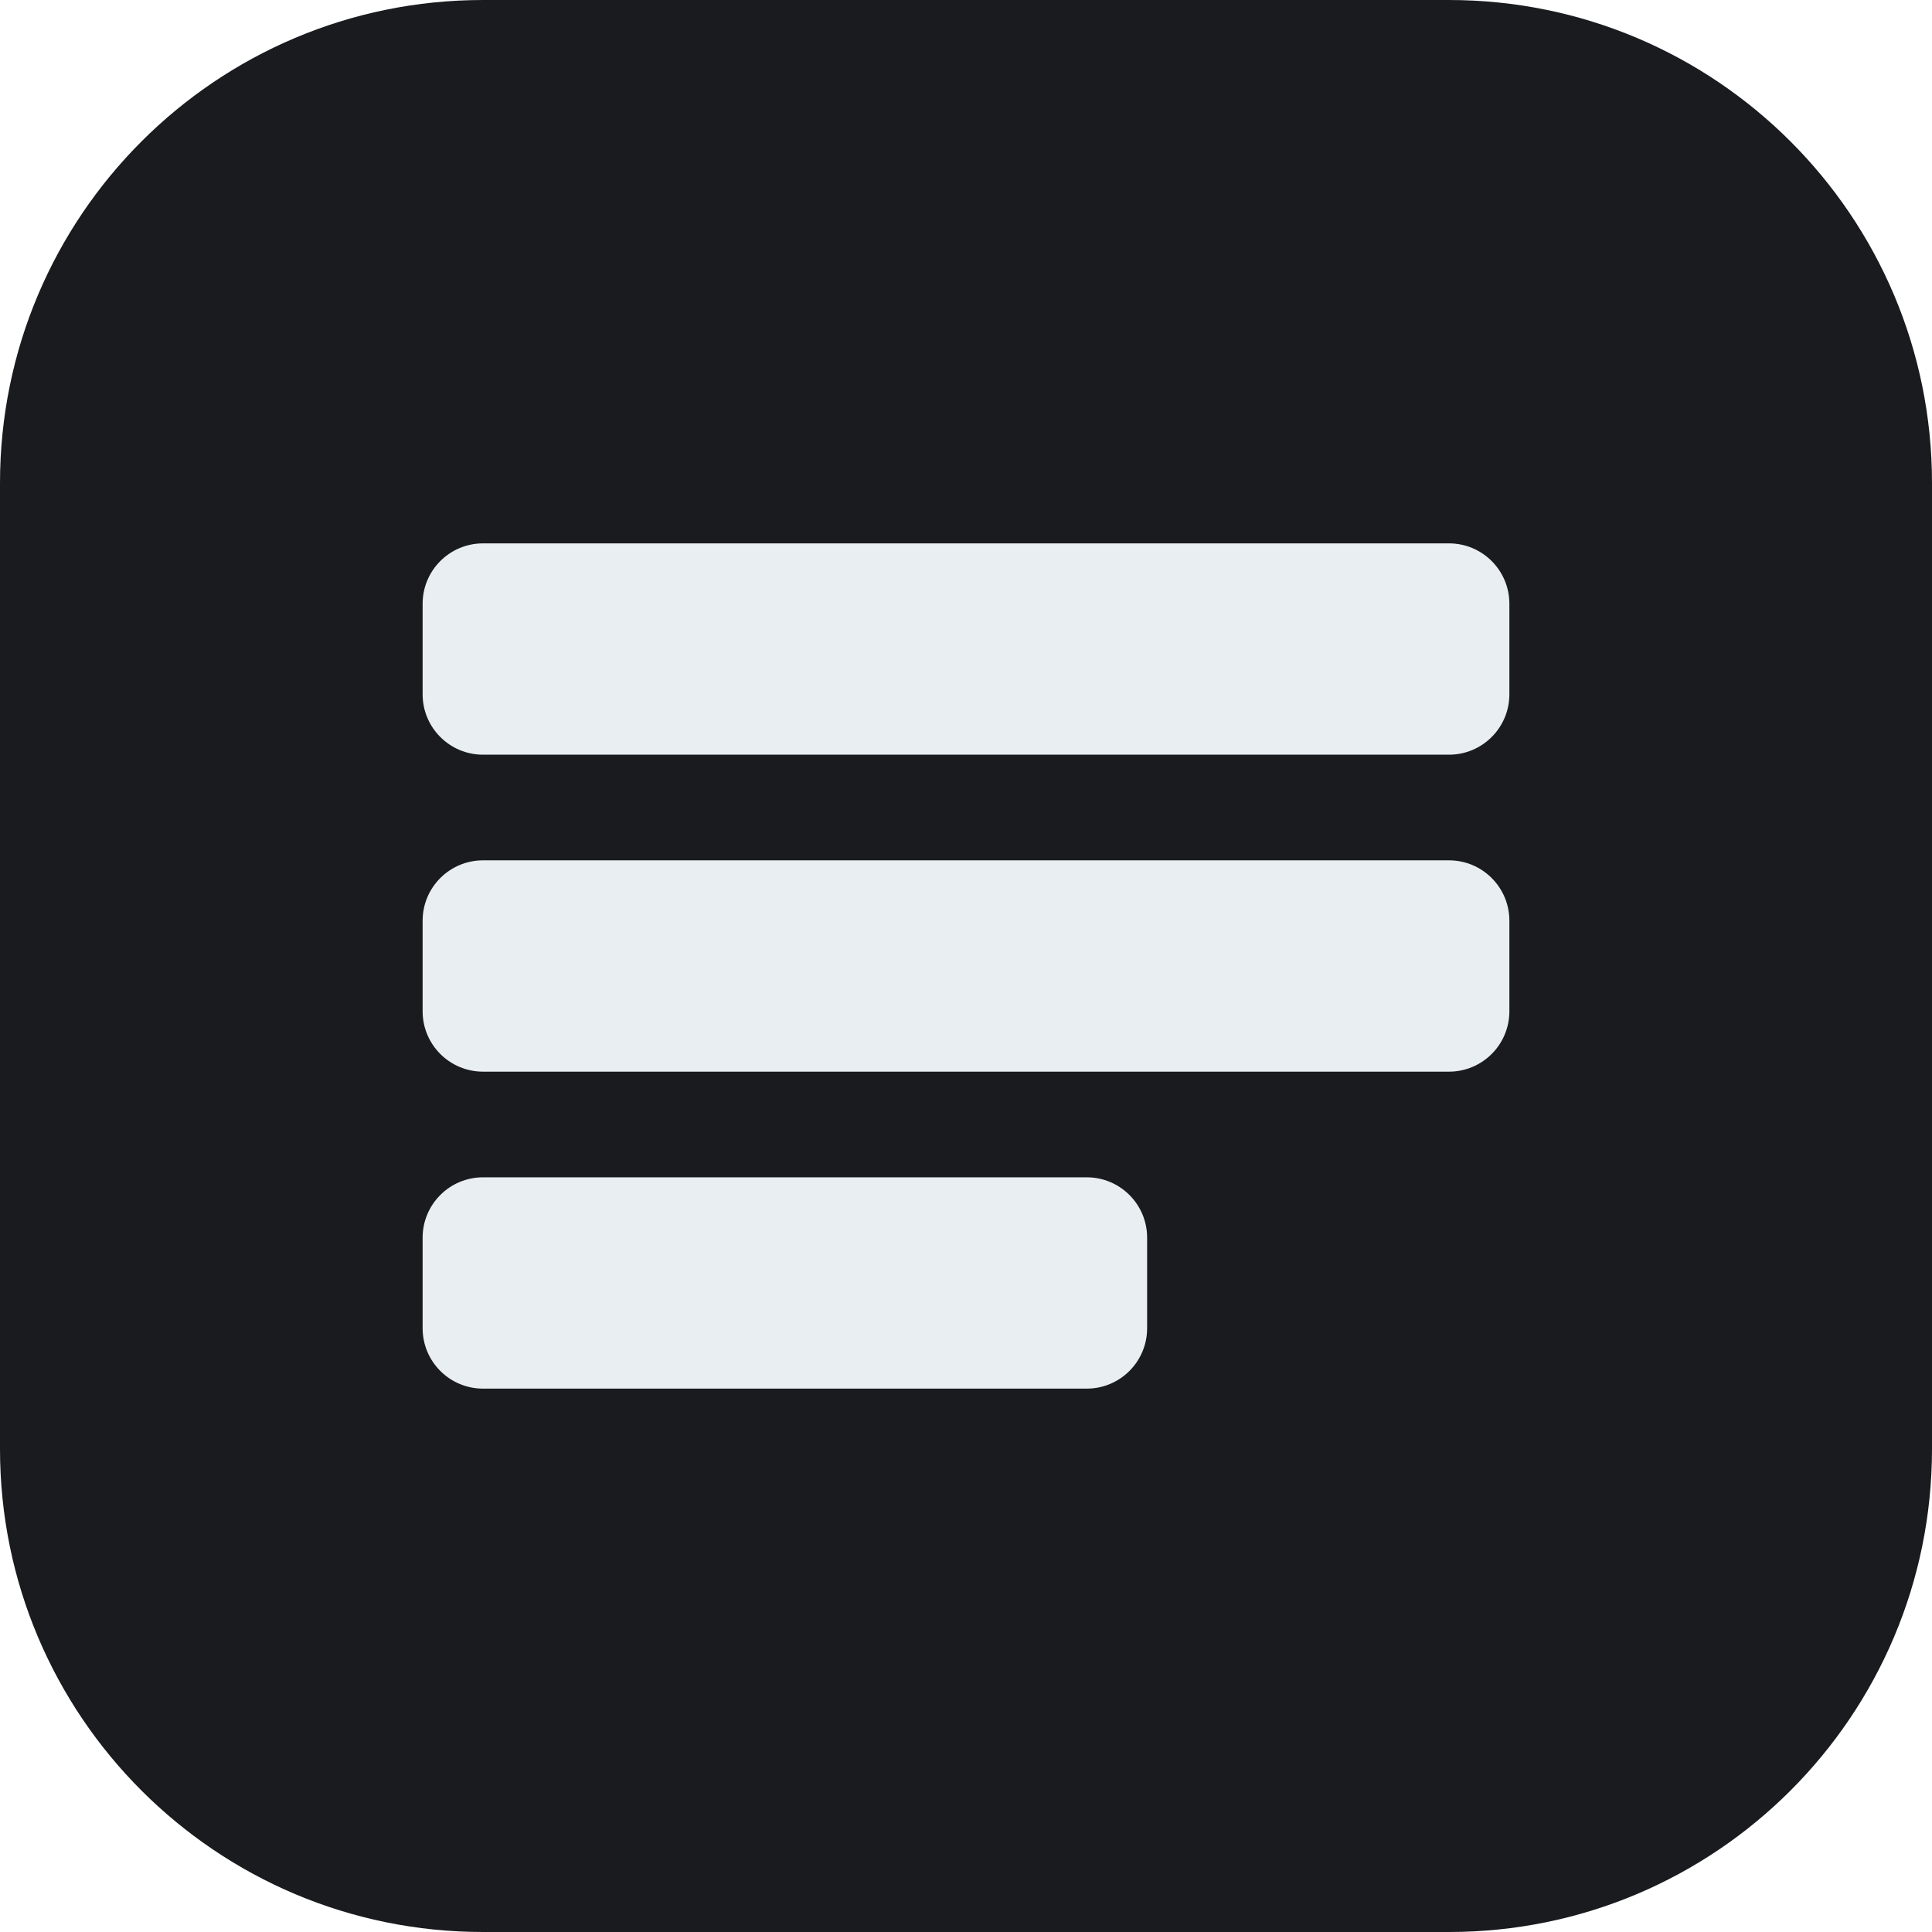
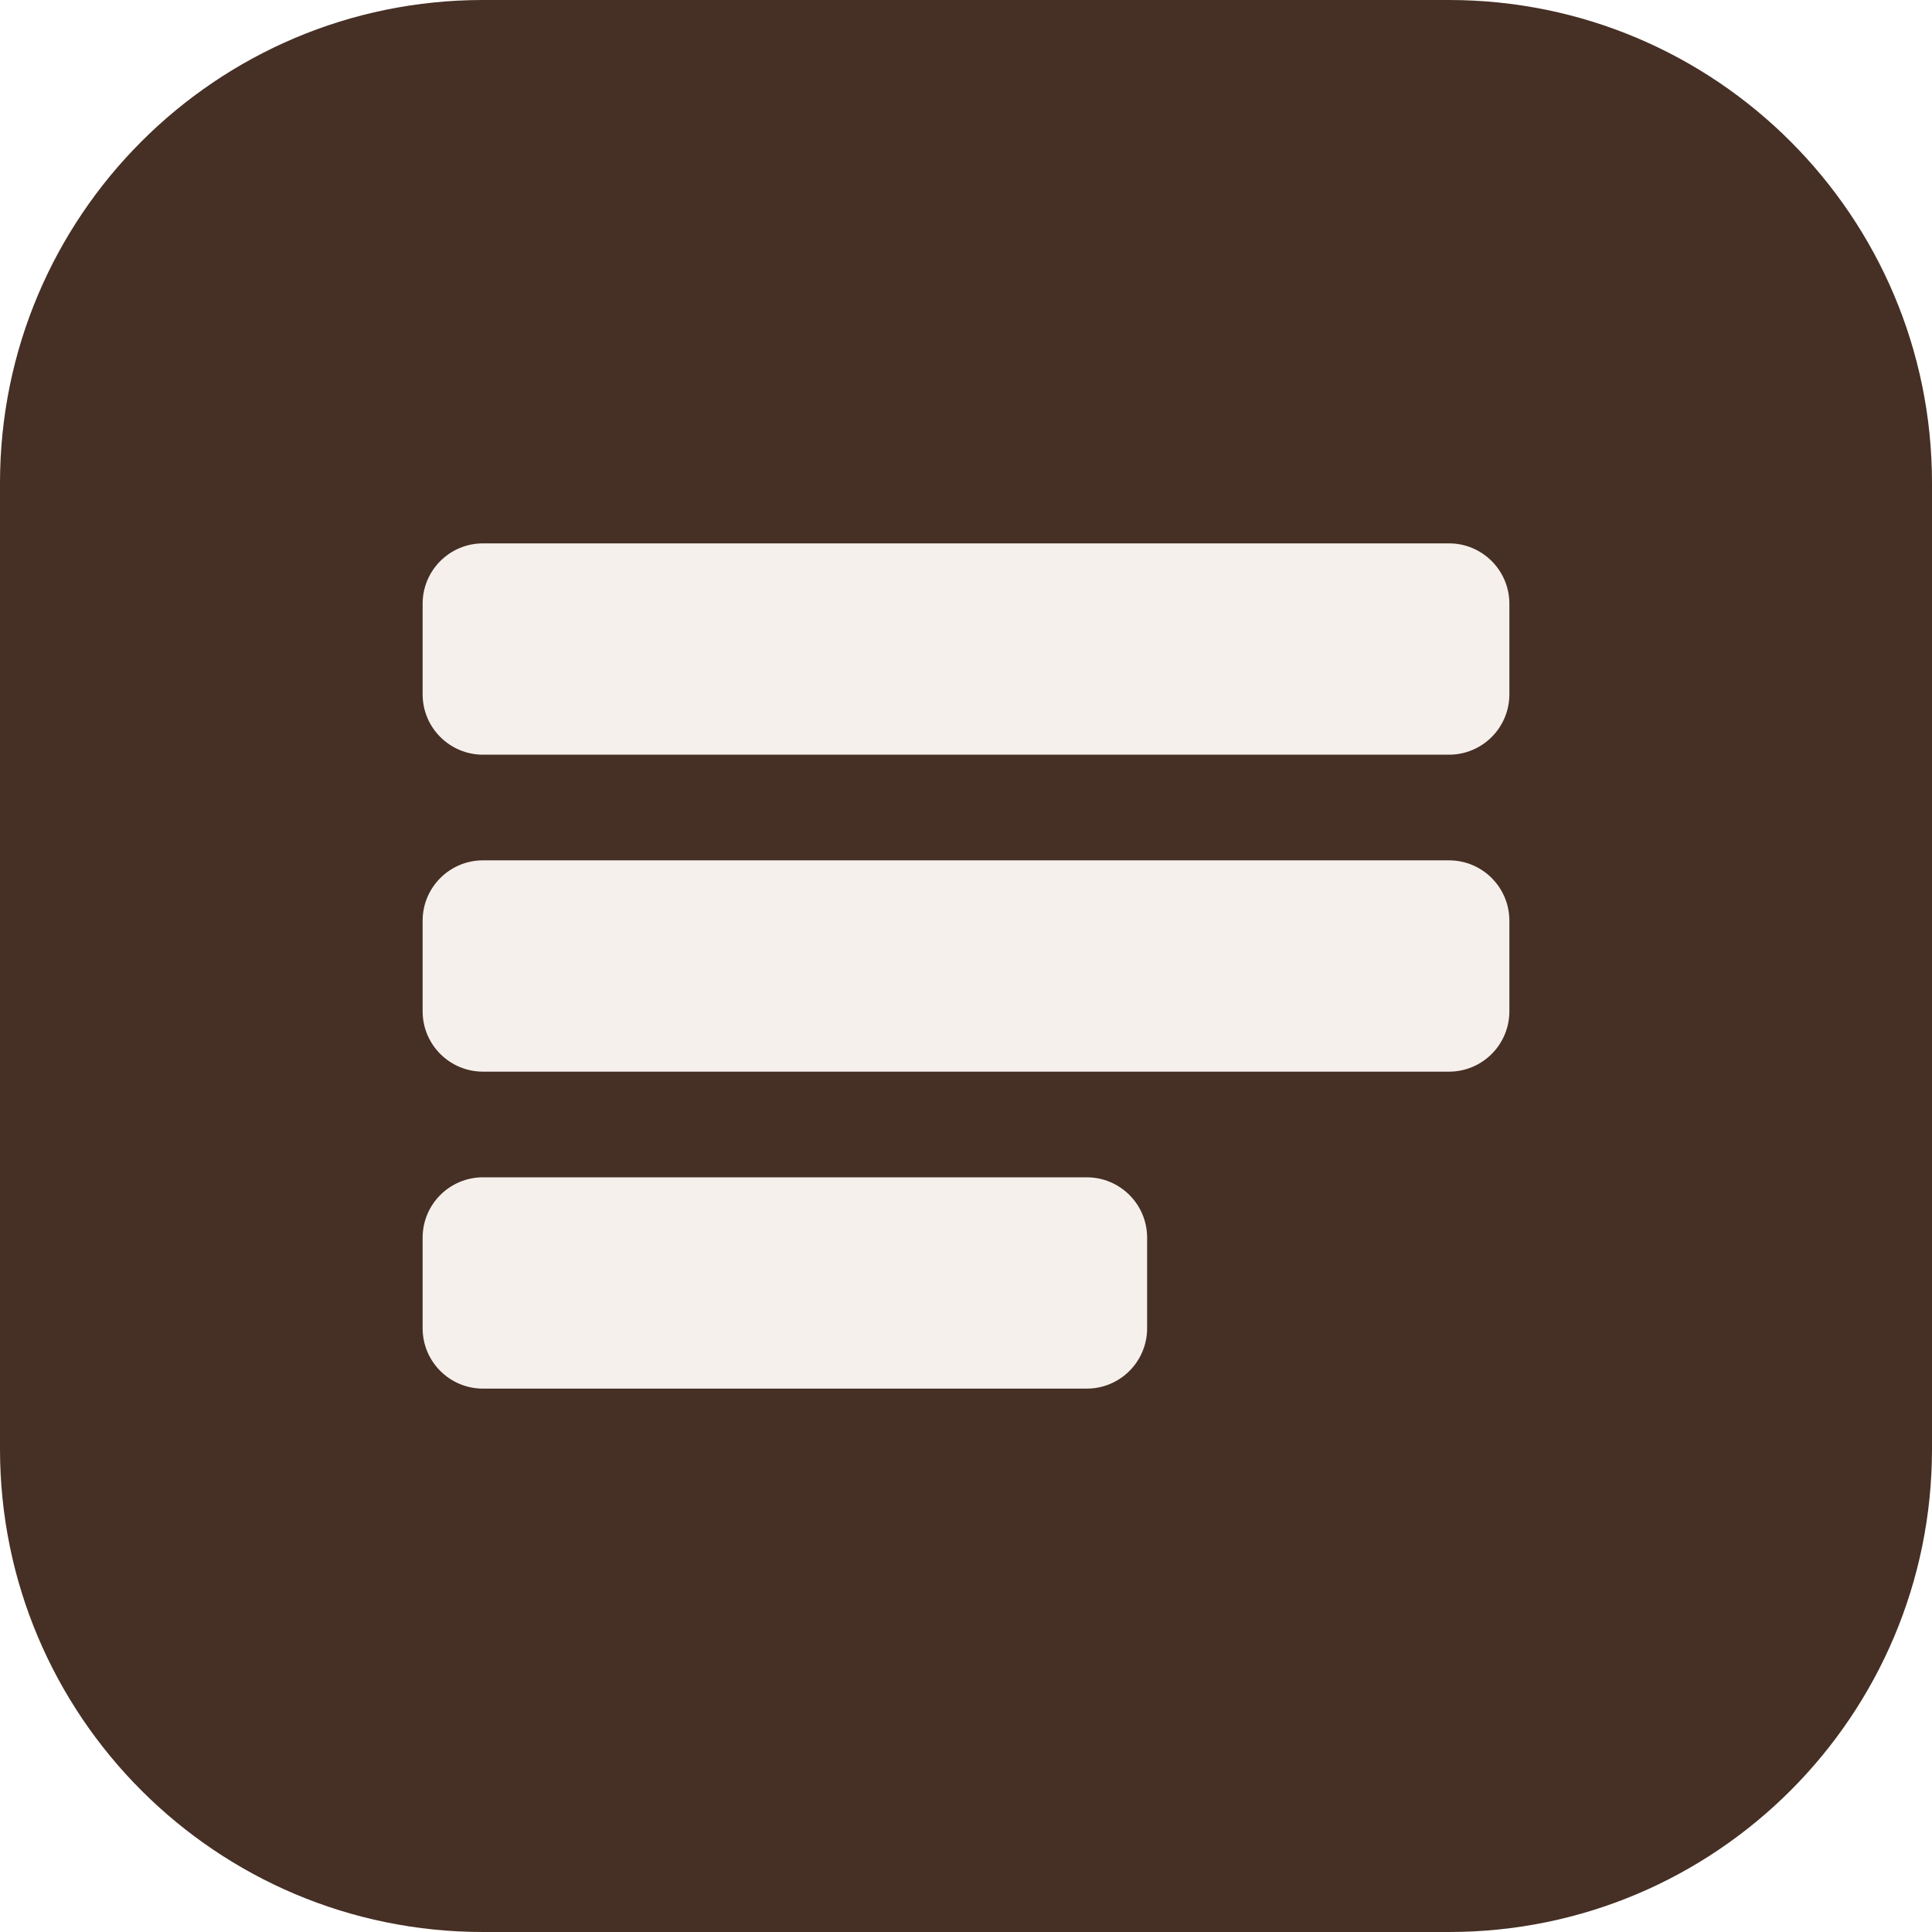
<svg xmlns="http://www.w3.org/2000/svg" viewBox="0 0 32 32" fill="none" role="img" aria-label="rowkit">
-   <rect width="32" height="32" rx="8" fill="#191B1E" />
-   <rect x="7" y="9" width="18" height="3.5" rx="1" fill="#E8EEF2" />
-   <rect x="7" y="14.25" width="18" height="3.5" rx="1" fill="#E8EEF2" />
-   <rect x="7" y="19.5" width="12" height="3.5" rx="1" fill="#E8EEF2" />
+   <rect width="32" height="32" rx="8" fill="#462f24" />
+   <rect x="7" y="9" width="18" height="3.5" rx="1" fill="#F5F0EC" />
+   <rect x="7" y="14.25" width="18" height="3.5" rx="1" fill="#F5F0EC" />
+   <rect x="7" y="19.5" width="12" height="3.5" rx="1" fill="#F5F0EC" />
</svg>
